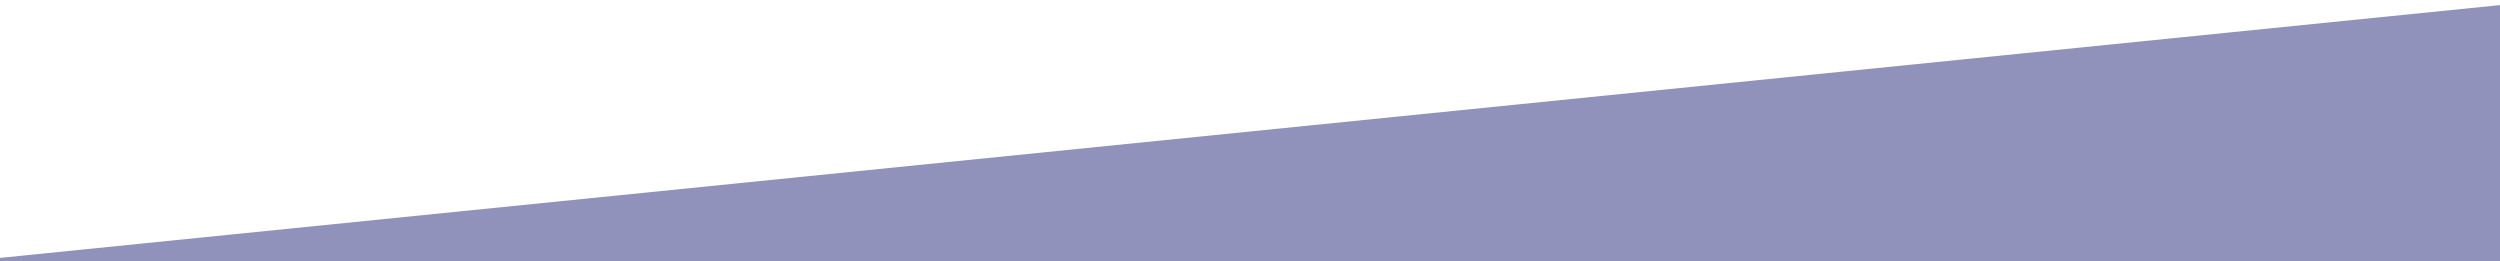
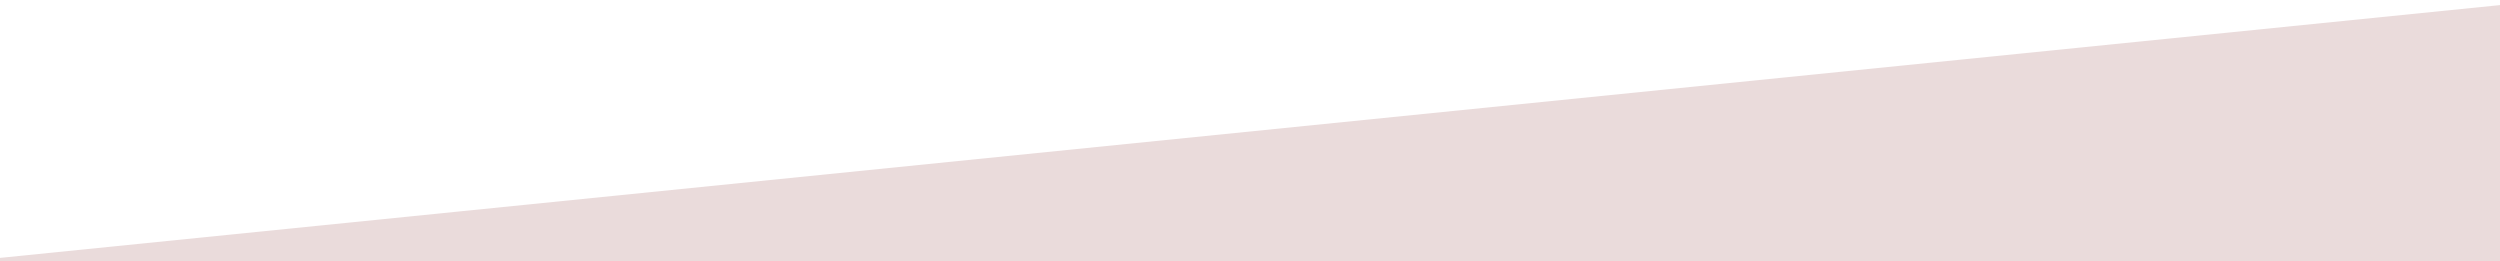
<svg xmlns="http://www.w3.org/2000/svg" version="1.1" x="0px" y="0px" viewBox="0 0 1920 200" style="enable-background:new 0 0 1920 200;" xml:space="preserve">
  <style type="text/css">
- 	.st0{fill:#9192bb;}
+ 	.st0{fill:#EADBDB;}
	.st1{display:none;}
</style>
  <g id="Layer_1">
</g>
  <g id="Layer_2">
    <g>
      <rect x="-23.27" y="82.91" transform="matrix(0.9949 -0.1006 0.1006 0.9949 -12.4669 115.9853)" class="st0" width="2335" height="197.48" />
      <path class="st1" d="M2294.99-32.9l19.66,194.49L-6.52,396.2l-19.66-194.49L2294.99-32.9 M2295.89-33.99L-27.28,200.82    L-7.42,397.3l2323.16-234.81L2295.89-33.99L2295.89-33.99z" />
    </g>
  </g>
</svg>
